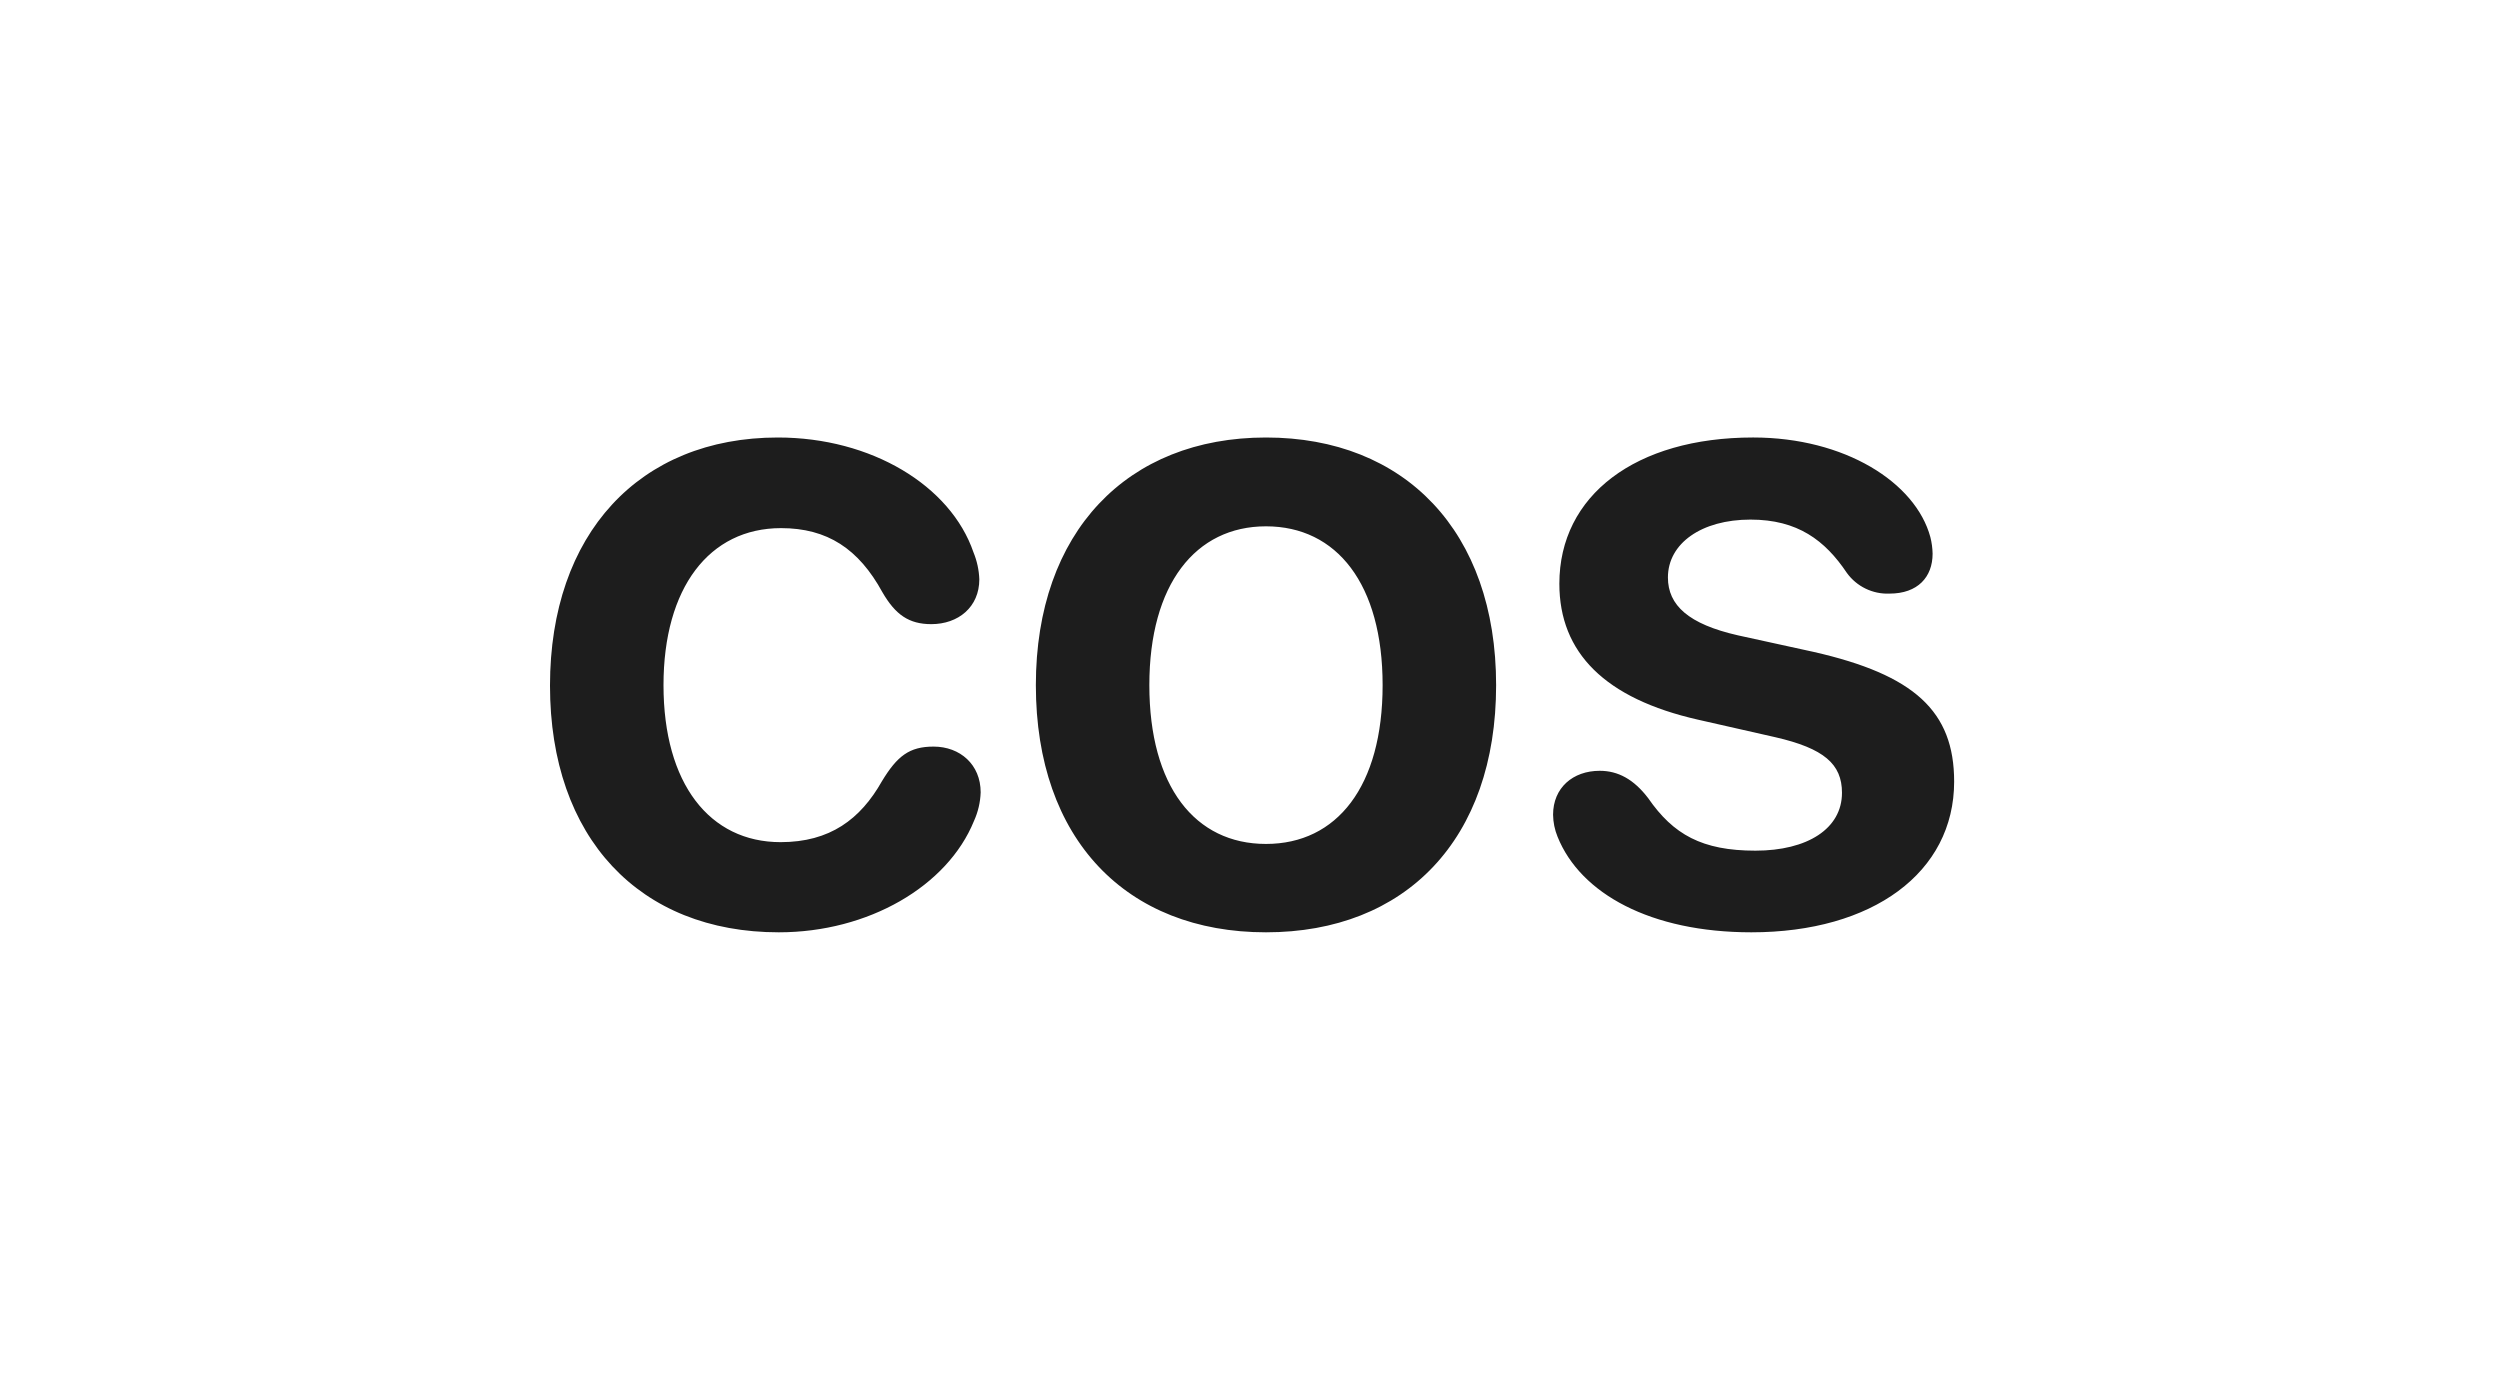
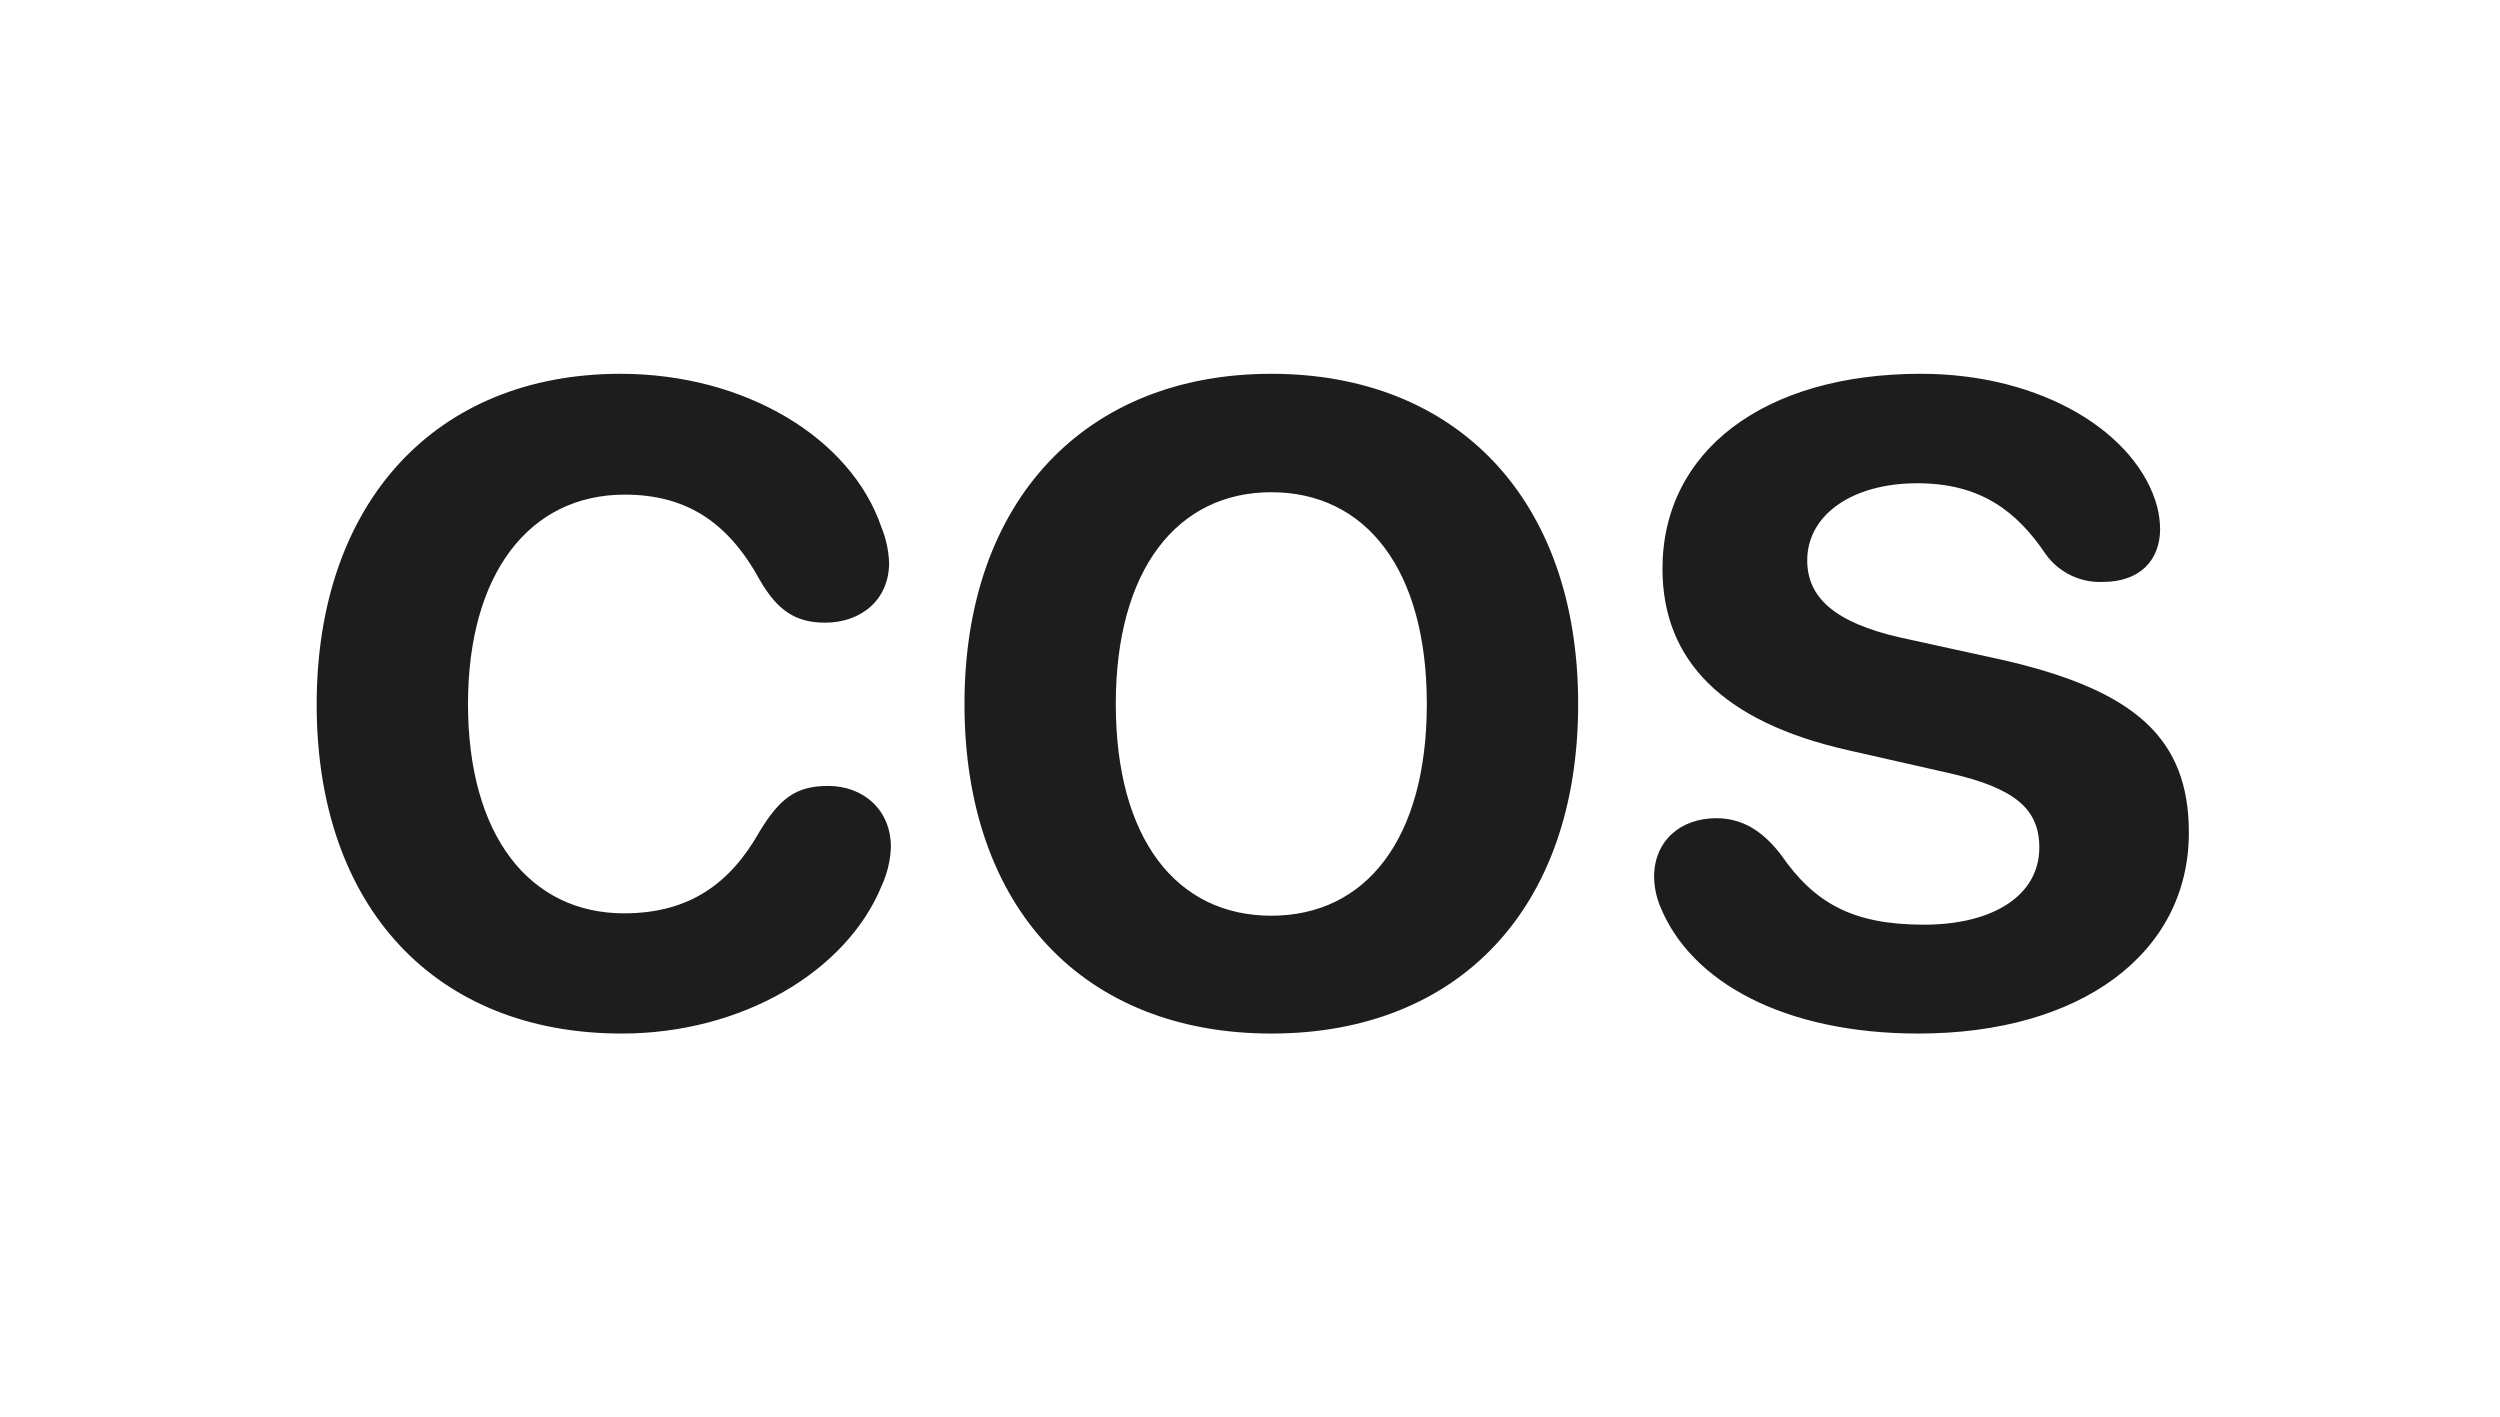
- <svg xmlns="http://www.w3.org/2000/svg" width="400" height="220" viewBox="0 0 400 220">
+ <svg xmlns="http://www.w3.org/2000/svg" width="300" height="170" viewBox="0 0 300 170">
  <defs>
    <clipPath id="clip-Artboard_5">
-       <rect width="400" height="220" />
+       <rect width="300" height="170" />
    </clipPath>
  </defs>
  <g id="Artboard_5" data-name="Artboard – 5" clip-path="url(#clip-Artboard_5)">
-     <rect width="400" height="220" fill="rgba(255,255,255,0)" />
-     <path id="Path_252" data-name="Path 252" d="M40.77,1.507c14.355,0,26.988-7.393,31.223-17.8a12.065,12.065,0,0,0,1.077-4.594c0-4.45-3.3-7.321-7.537-7.321-3.876,0-5.814,1.507-8.254,5.527-3.445,6.1-8.326,9.762-16.222,9.762-11.341,0-18.734-9.331-18.734-25.122,0-15.576,7.321-25.122,18.806-25.122,7.393,0,12.417,3.3,16.222,10.264,2.082,3.589,4.235,5.1,7.824,5.1,4.307,0,7.68-2.728,7.68-7.178a12.611,12.611,0,0,0-.933-4.307C68.26-69.983,55.556-77.663,40.626-77.663c-22.179,0-36.463,15.432-36.463,39.693C4.163-13.566,18.519,1.507,40.77,1.507Zm77.95,0c22.323,0,36.822-14.858,36.822-39.549,0-24.62-14.643-39.621-36.822-39.621S81.9-62.59,81.9-38.042C81.9-13.351,96.4,1.507,118.72,1.507Zm0-14.14c-11.341,0-18.662-9.187-18.662-25.409,0-16.15,7.393-25.409,18.662-25.409,11.341,0,18.662,9.259,18.662,25.409C137.382-21.82,130.061-12.633,118.72-12.633Zm77.663,14.14c19.38,0,32.443-9.546,32.443-24.117,0-11.269-6.388-17.083-22.466-20.744l-12.13-2.656c-7.9-1.794-11.2-4.809-11.2-9.259,0-5.455,5.383-9.259,13.207-9.259,7.537,0,11.915,3.3,15.432,8.542a8.01,8.01,0,0,0,6.819,3.3c4.522,0,6.891-2.656,6.891-6.388a11.777,11.777,0,0,0-.359-2.656c-2.369-8.757-13.709-15.935-28.352-15.935-18.806,0-31.008,9.259-31.008,23.4,0,11.054,7.321,18.375,22.179,21.749l12.346,2.8c7.824,1.794,10.695,4.307,10.695,8.9,0,5.742-5.527,9.259-13.853,9.259-8.542,0-13.135-2.584-17.155-8.4-2.3-3.015-4.809-4.378-7.752-4.378-4.307,0-7.465,2.728-7.465,7.034a9.605,9.605,0,0,0,.718,3.517C169.036-4.666,180.3,1.507,196.383,1.507Z" transform="translate(83.837 147.663)" fill="#1d1d1d" />
+     <rect width="300" height="170" fill="rgba(255,255,255,0)" />
+     <path id="Path_252" data-name="Path 252" d="M40.77,1.507c14.355,0,26.988-7.393,31.223-17.8a12.065,12.065,0,0,0,1.077-4.594c0-4.45-3.3-7.321-7.537-7.321-3.876,0-5.814,1.507-8.254,5.527-3.445,6.1-8.326,9.762-16.222,9.762-11.341,0-18.734-9.331-18.734-25.122,0-15.576,7.321-25.122,18.806-25.122,7.393,0,12.417,3.3,16.222,10.264,2.082,3.589,4.235,5.1,7.824,5.1,4.307,0,7.68-2.728,7.68-7.178a12.611,12.611,0,0,0-.933-4.307C68.26-69.983,55.556-77.663,40.626-77.663c-22.179,0-36.463,15.432-36.463,39.693C4.163-13.566,18.519,1.507,40.77,1.507Zm77.95,0c22.323,0,36.822-14.858,36.822-39.549,0-24.62-14.643-39.621-36.822-39.621S81.9-62.59,81.9-38.042C81.9-13.351,96.4,1.507,118.72,1.507Zm0-14.14c-11.341,0-18.662-9.187-18.662-25.409,0-16.15,7.393-25.409,18.662-25.409,11.341,0,18.662,9.259,18.662,25.409C137.382-21.82,130.061-12.633,118.72-12.633Zm77.663,14.14c19.38,0,32.443-9.546,32.443-24.117,0-11.269-6.388-17.083-22.466-20.744l-12.13-2.656c-7.9-1.794-11.2-4.809-11.2-9.259,0-5.455,5.383-9.259,13.207-9.259,7.537,0,11.915,3.3,15.432,8.542a8.01,8.01,0,0,0,6.819,3.3c4.522,0,6.891-2.656,6.891-6.388a11.777,11.777,0,0,0-.359-2.656c-2.369-8.757-13.709-15.935-28.352-15.935-18.806,0-31.008,9.259-31.008,23.4,0,11.054,7.321,18.375,22.179,21.749l12.346,2.8c7.824,1.794,10.695,4.307,10.695,8.9,0,5.742-5.527,9.259-13.853,9.259-8.542,0-13.135-2.584-17.155-8.4-2.3-3.015-4.809-4.378-7.752-4.378-4.307,0-7.465,2.728-7.465,7.034a9.605,9.605,0,0,0,.718,3.517C169.036-4.666,180.3,1.507,196.383,1.507Z" transform="translate(33.837 122.519)" fill="#1d1d1d" />
  </g>
</svg>
